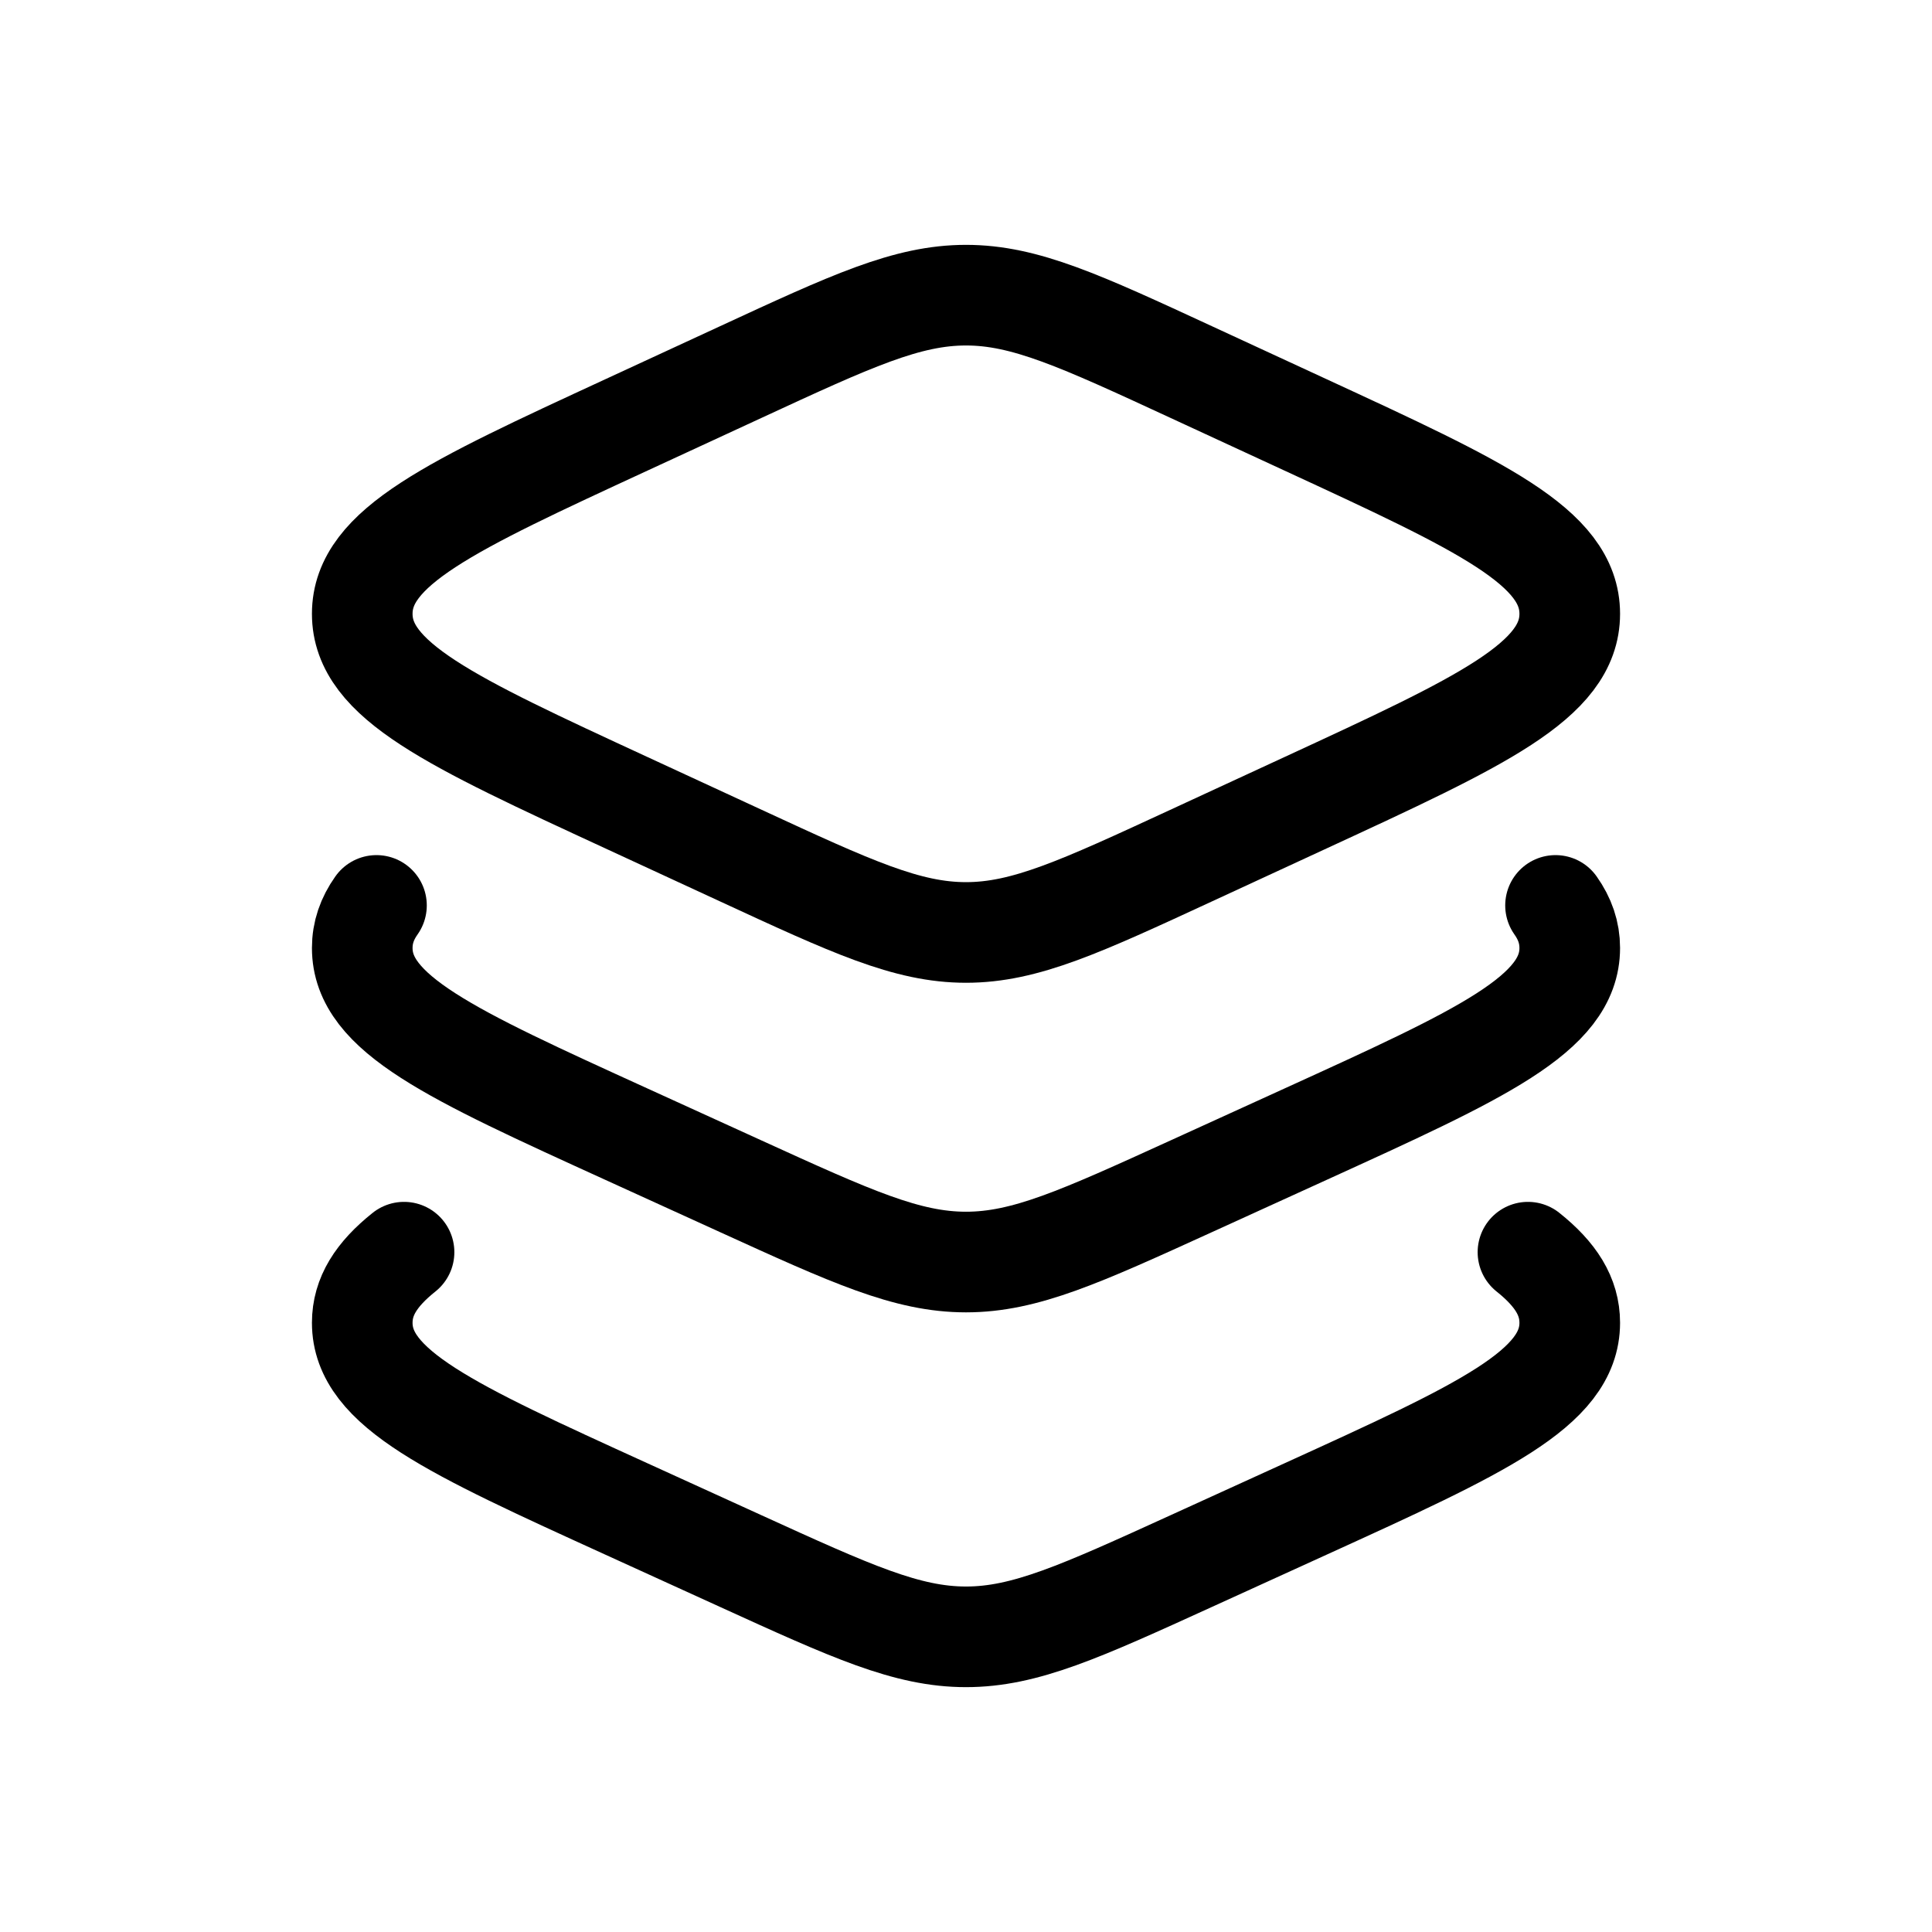
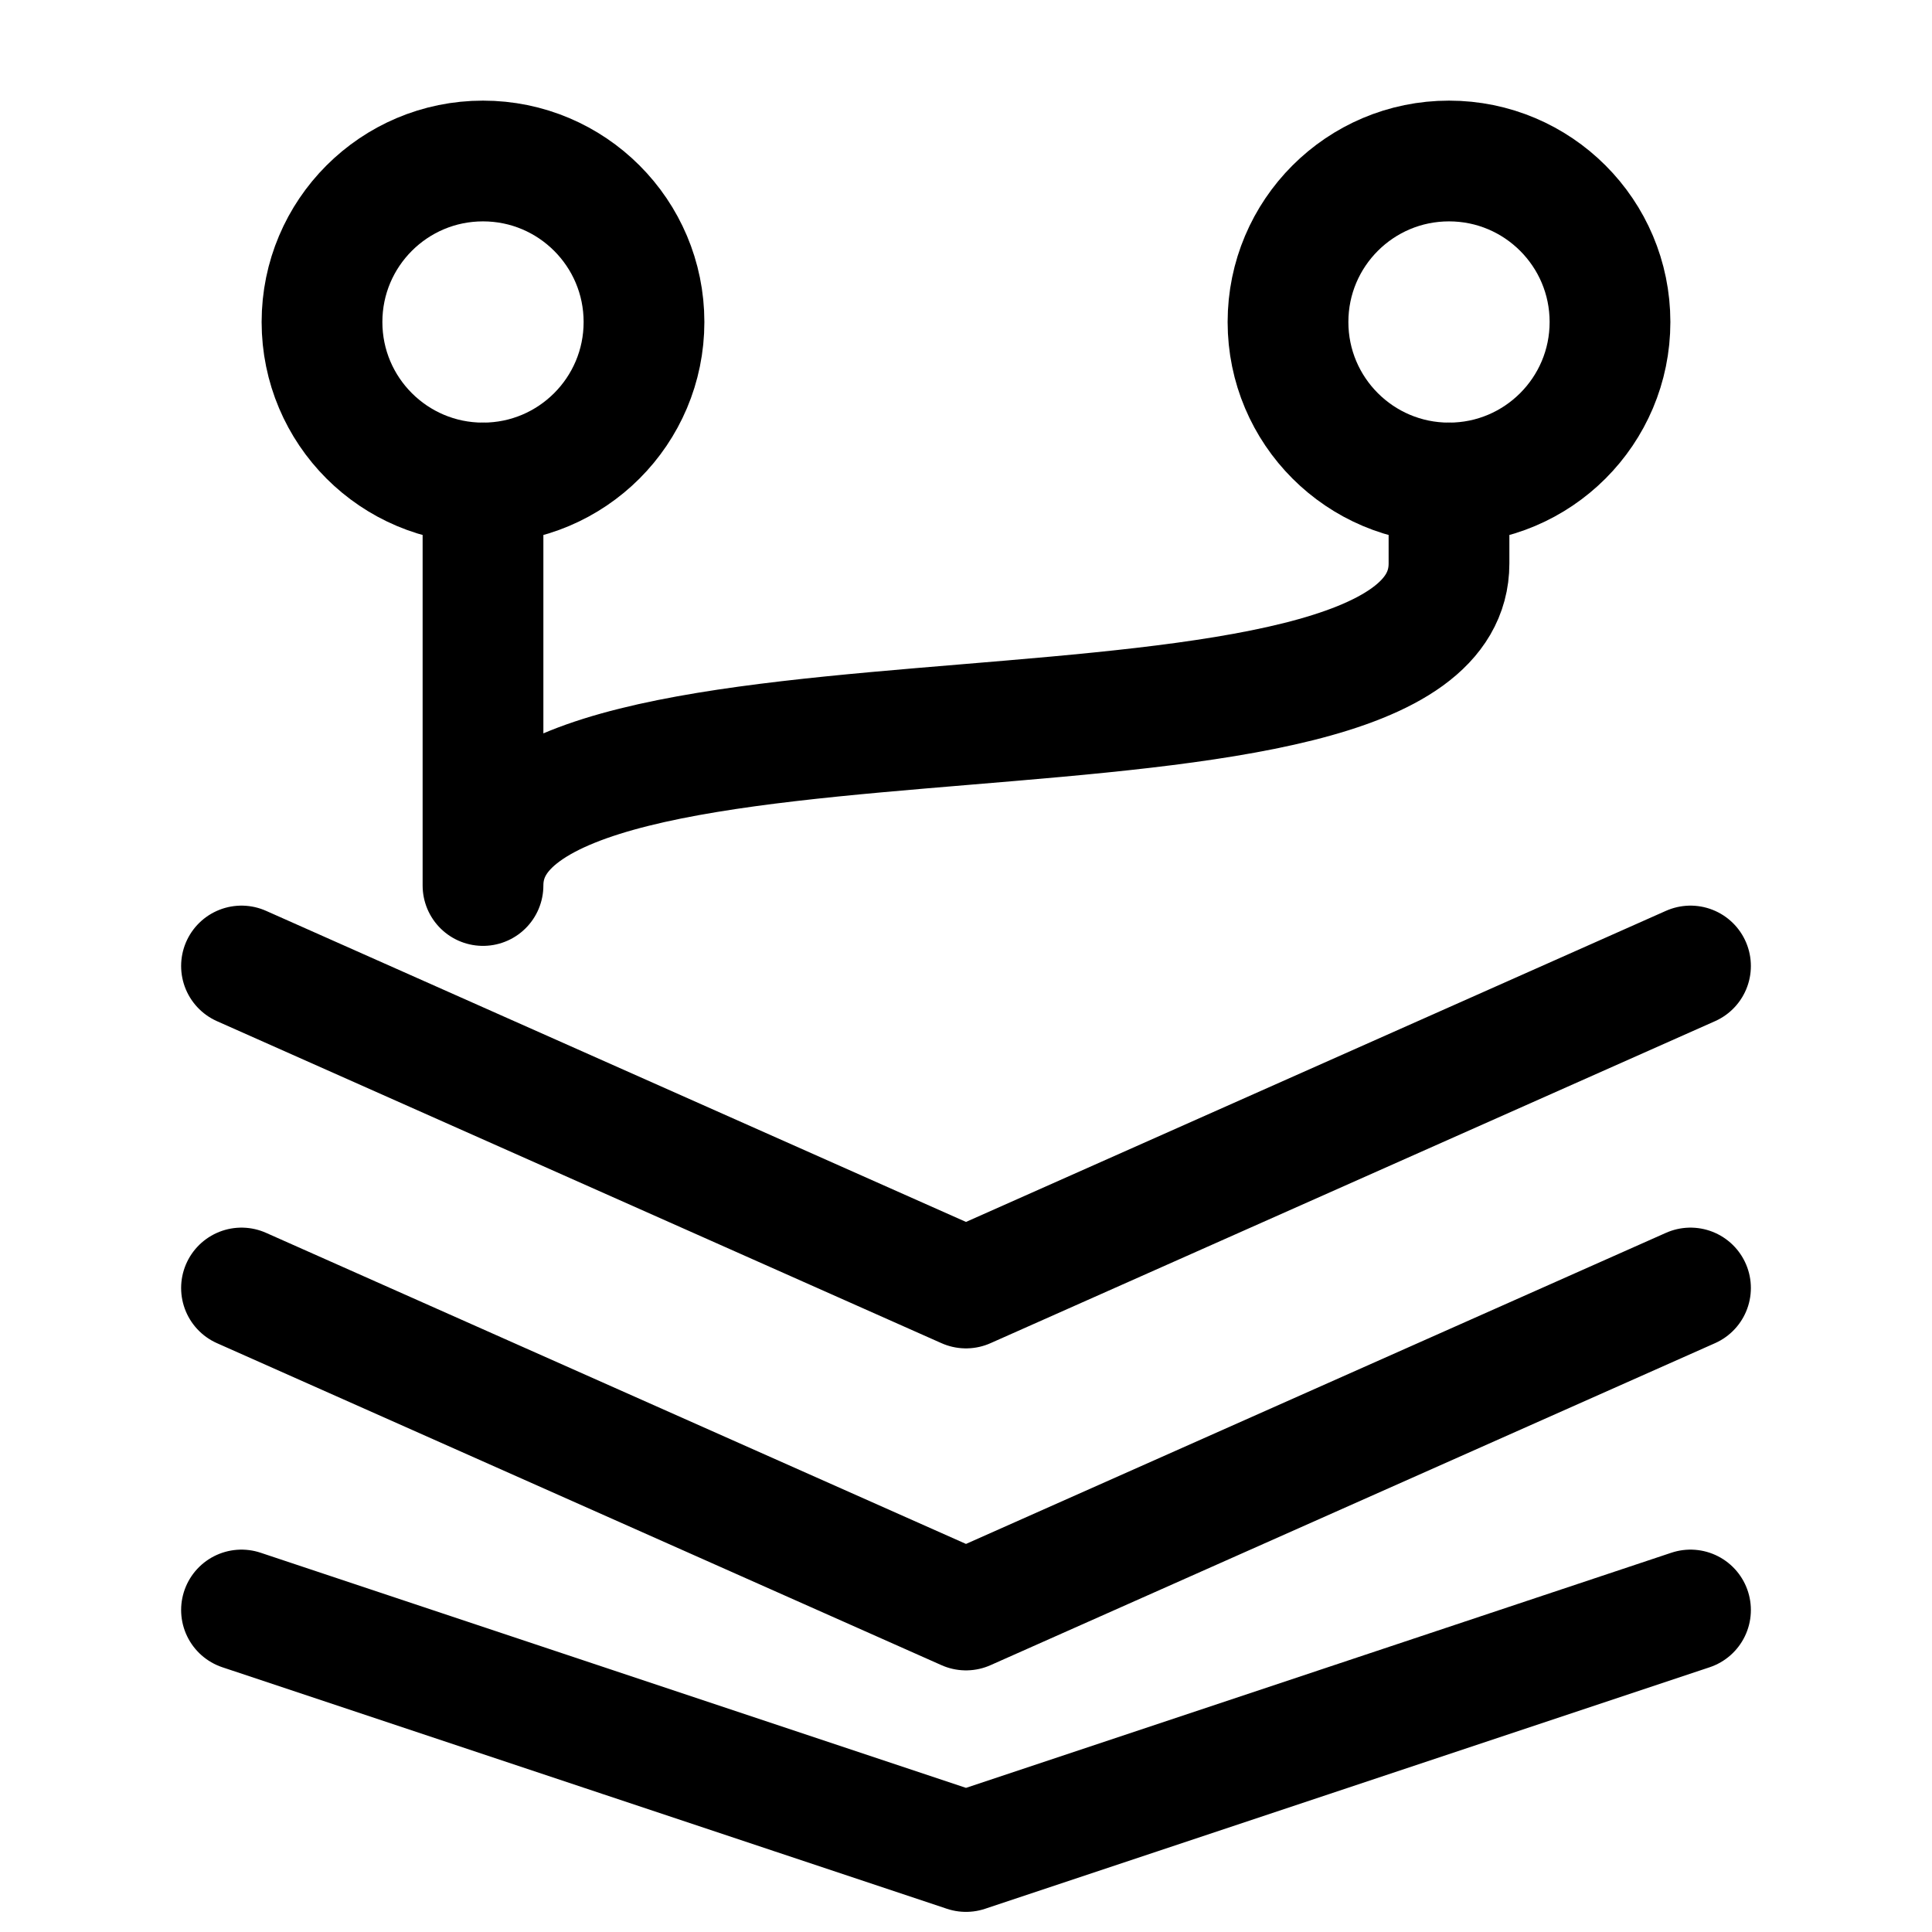
<svg xmlns="http://www.w3.org/2000/svg" viewBox="0 0 24 24" fill="none" color="oklch(44% 0 0)">
-   <g transform="translate(2 2) scale(0.8333333)">
-     <path d="M8.643 3.146L6.938 3.934C4.313 5.147 3 5.754 3 6.75C3 7.746 4.313 8.353 6.938 9.566L8.643 10.354C10.295 11.118 11.121 11.5 12 11.5C12.879 11.5 13.705 11.118 15.357 10.354L17.062 9.566C19.687 8.353 21 7.746 21 6.75C21 5.754 19.687 5.147 17.062 3.934L15.357 3.146C13.705 2.382 12.879 2 12 2C11.121 2 10.295 2.382 8.643 3.146Z" stroke="currentColor" stroke-linecap="round" stroke-linejoin="round" stroke-width="1.5" />
-     <path d="M20.788 11.097C20.929 11.296 21 11.503 21 11.731C21 12.713 19.687 13.311 17.062 14.507L15.357 15.284C13.705 16.037 12.879 16.413 12 16.413C11.121 16.413 10.295 16.037 8.643 15.284L6.938 14.507C4.313 13.311 3 12.713 3 11.731C3 11.503 3.071 11.296 3.212 11.097" stroke="currentColor" stroke-linecap="round" stroke-linejoin="round" stroke-width="1.5" />
-     <path d="M20.377 16.266C20.792 16.597 21 16.927 21 17.318C21 18.299 19.687 18.898 17.062 20.094L15.357 20.871C13.705 21.624 12.879 22 12 22C11.121 22 10.295 21.624 8.643 20.871L6.938 20.094C4.313 18.898 3 18.299 3 17.318C3 16.927 3.208 16.597 3.623 16.266" stroke="currentColor" stroke-linecap="round" stroke-linejoin="round" stroke-width="1.5" />
+   <g stroke="currentColor" stroke-width="1.5" stroke-linecap="round" stroke-linejoin="round">
+     <circle cx="6" cy="4" r="2" />
+     <circle cx="18" cy="4" r="2" />
+     <path d="M6 6v5M18 6v1c0 3-12 1-12 4M3 12l9 4 9-4M3 16l9 4 9-4M3 20l9 3 9-3" />
  </g>
</svg>
